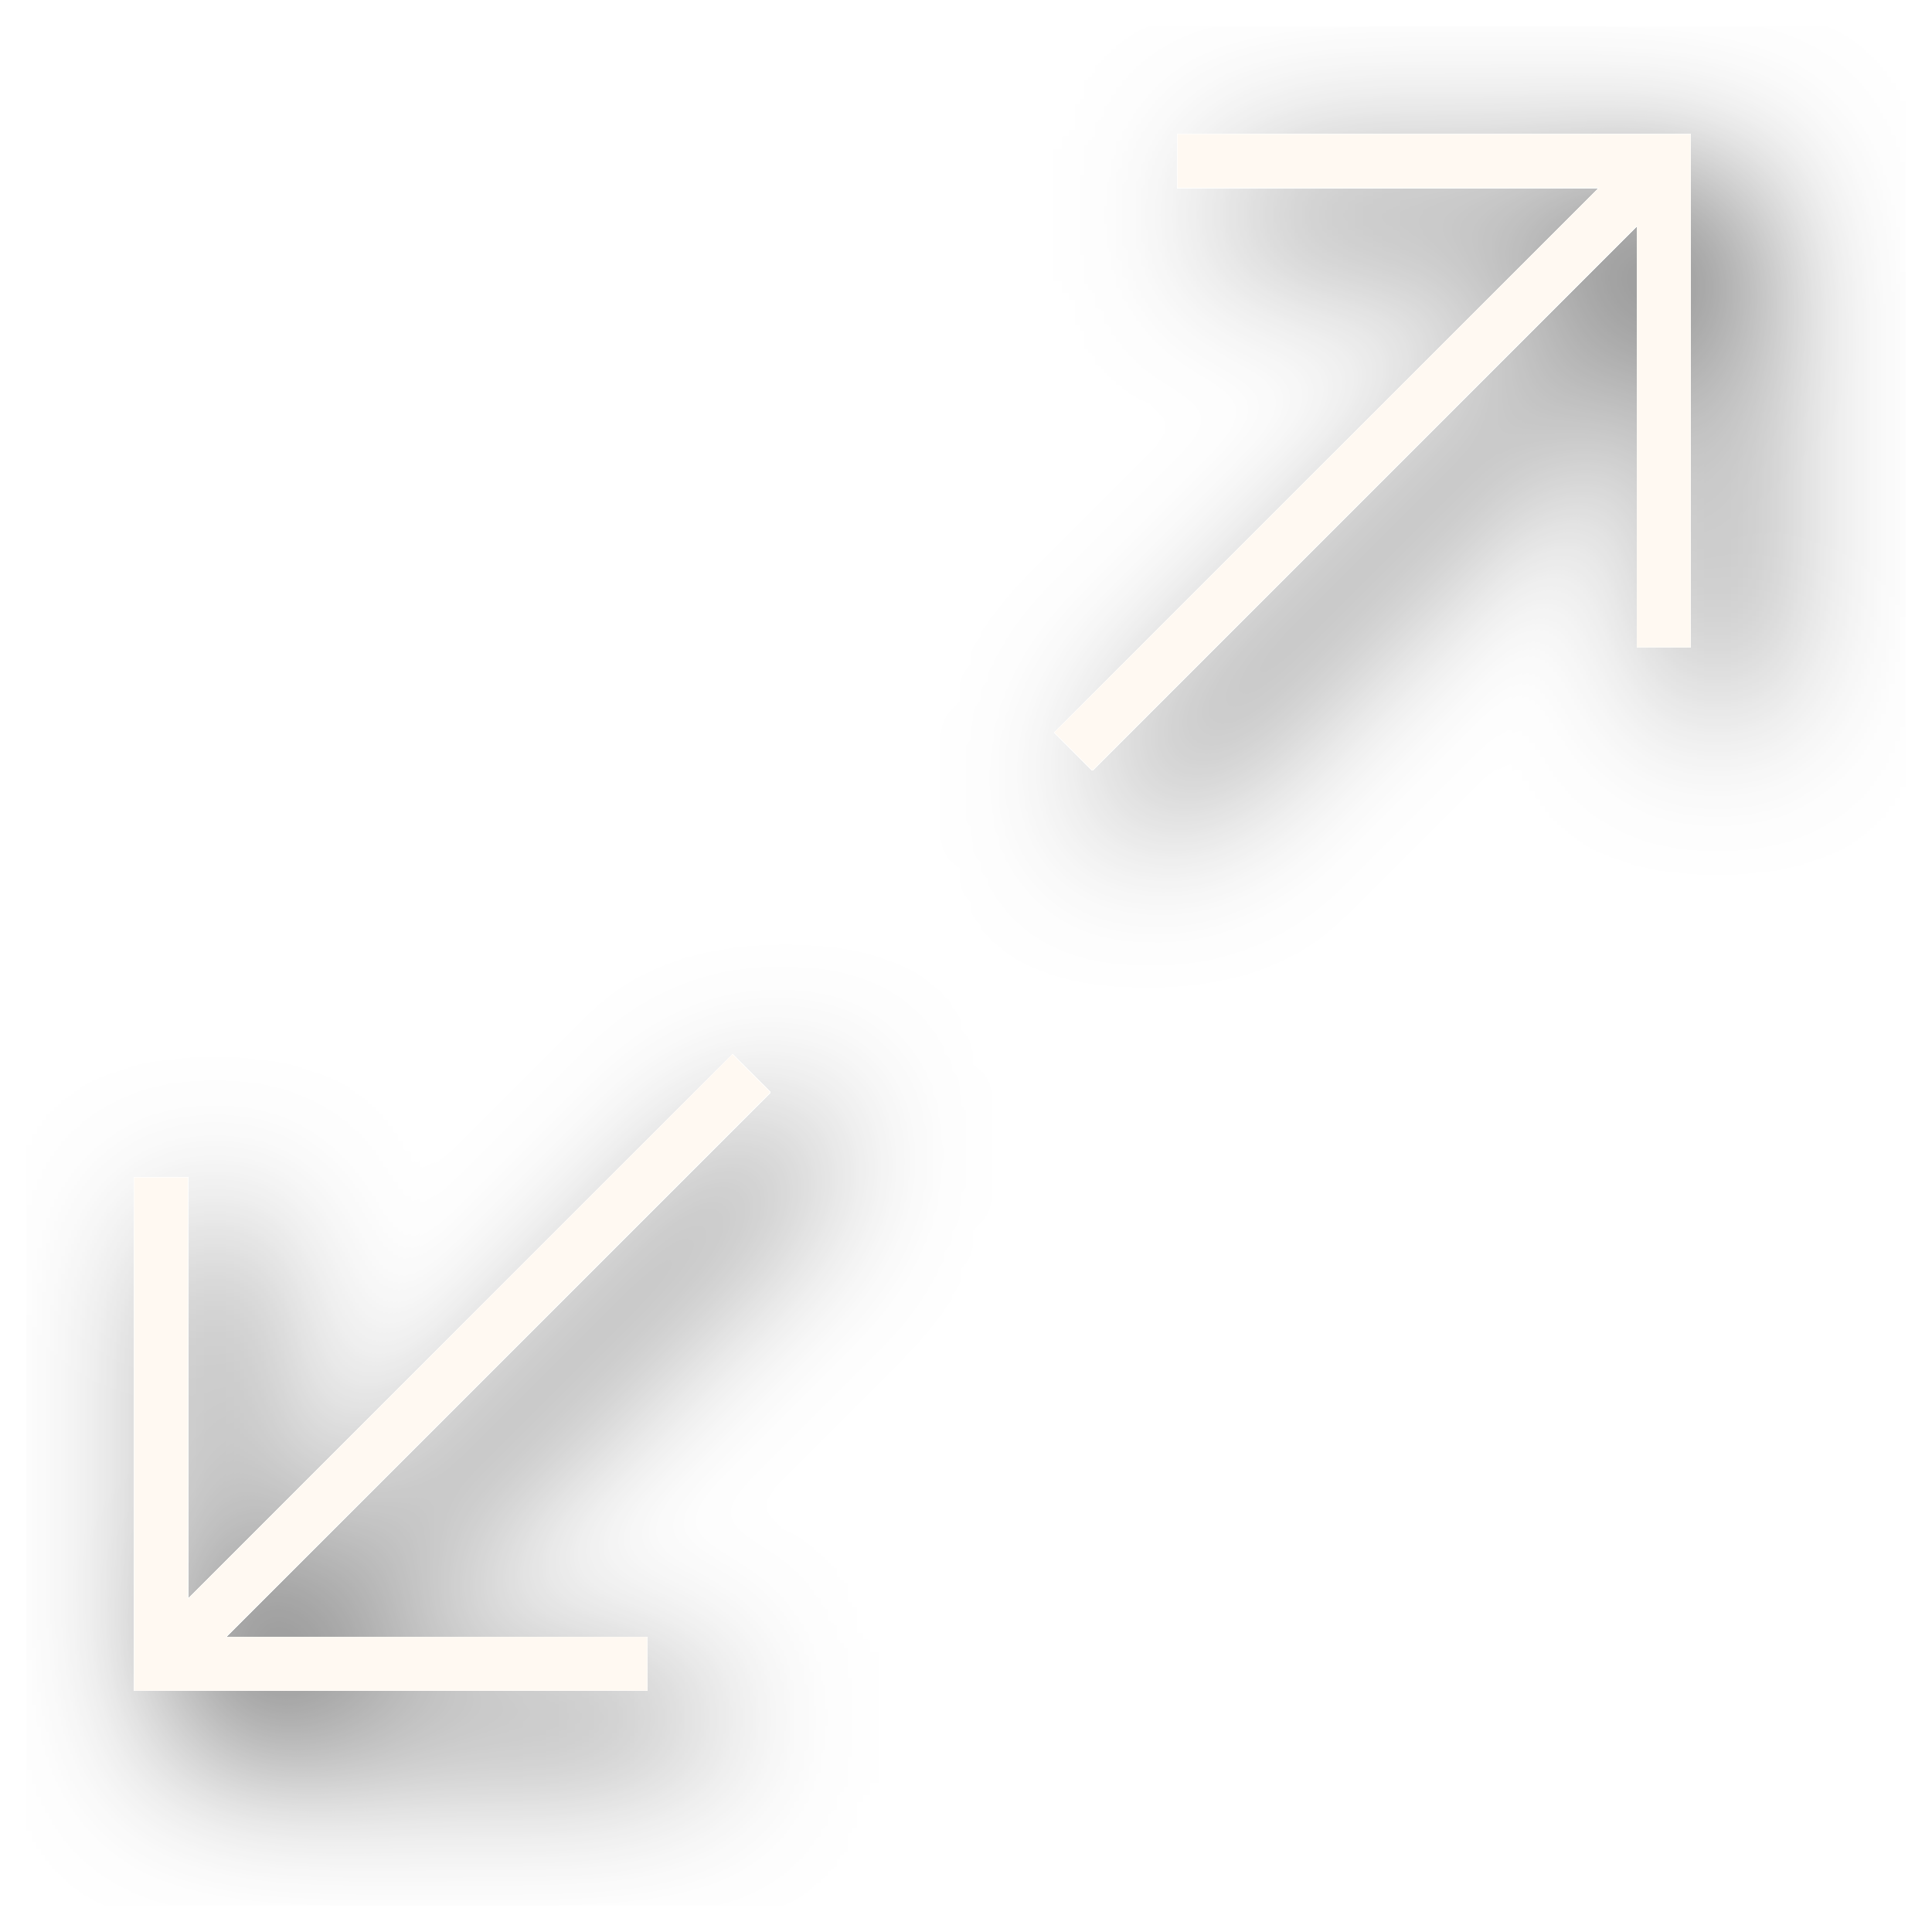
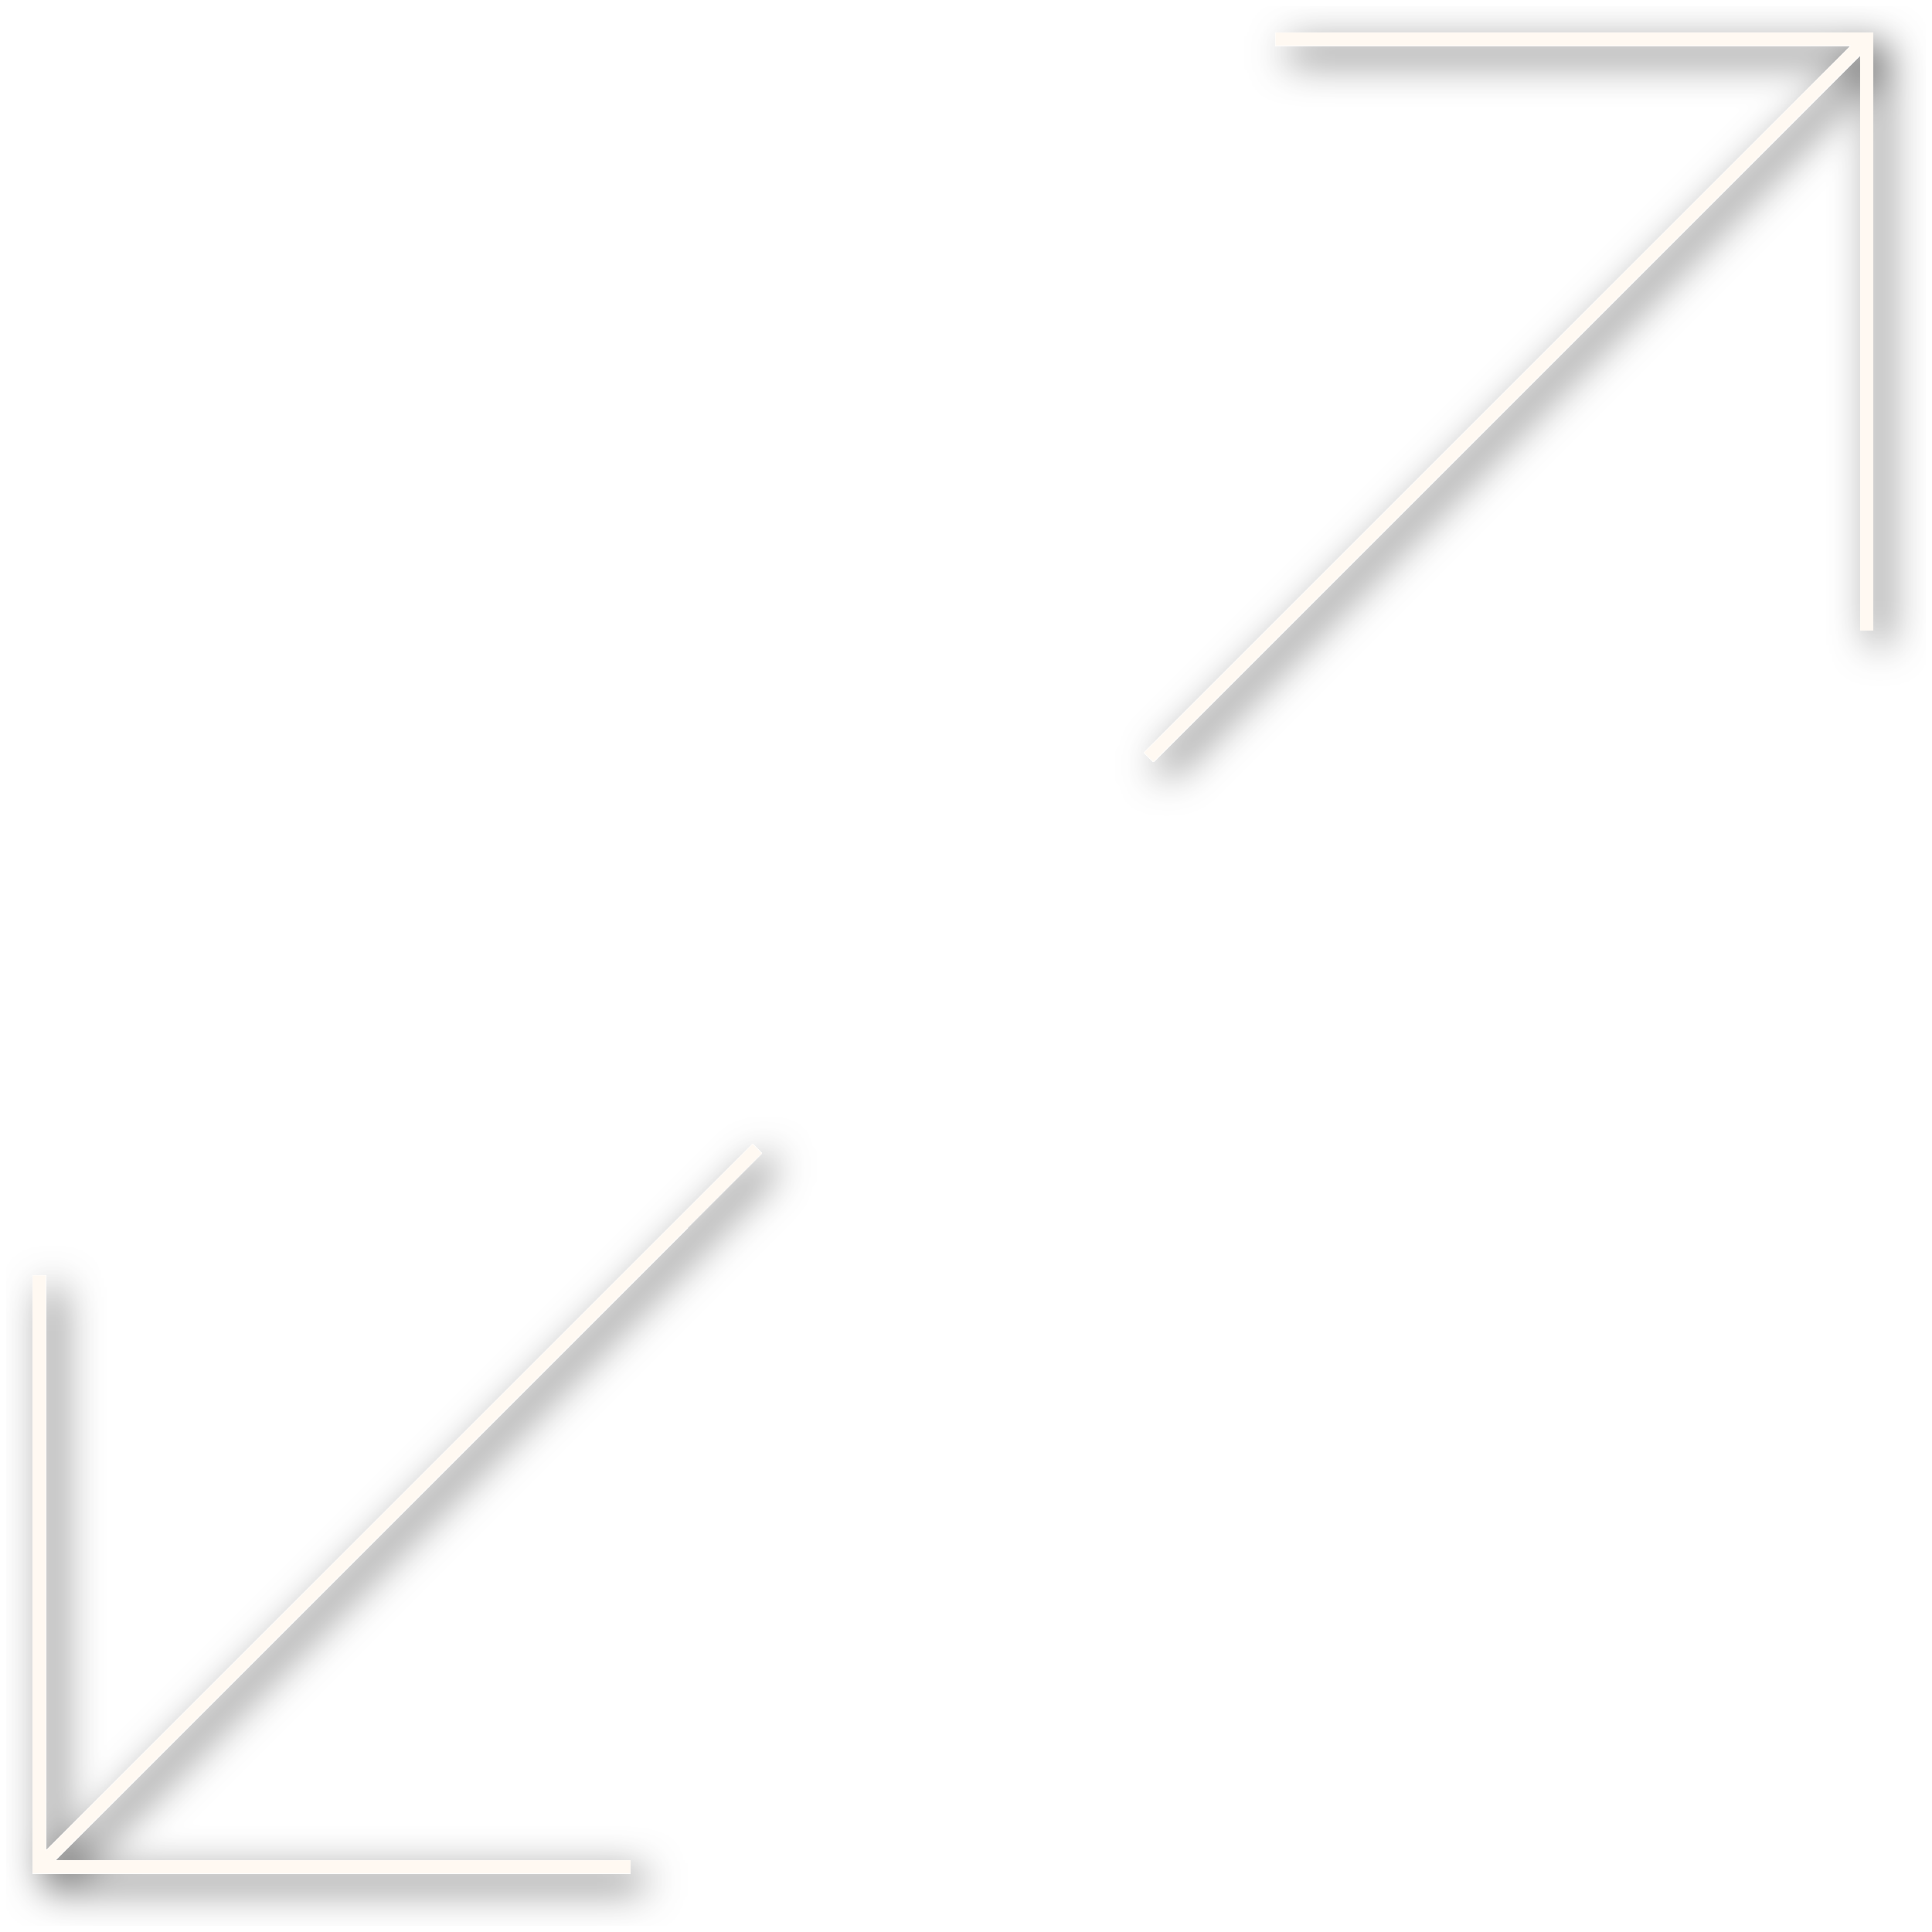
- <svg xmlns="http://www.w3.org/2000/svg" width="36" height="36" viewBox="0 0 36 36" fill="none">
+ <svg xmlns="http://www.w3.org/2000/svg" width="148" height="148" viewBox="0 0 148 148" fill="none">
  <g filter="url(#filter0_d_3003_955)">
-     <path d="M3 21.941L3 31.002H12.059" stroke="#FFF9F2" />
-     <path d="M3 31.002L14 20" stroke="#FFF9F2" />
-     <path d="M31 12.06L31 3L21.941 3" stroke="#FFF9F2" />
-     <path d="M31 3L20 14.002" stroke="#FFF9F2" />
+     <path d="M3 97.702L3 143.003H48.294" stroke="#FFF9F2" />
+     <path d="M3 143.003L58 87.995" stroke="#FFF9F2" />
+     <path d="M143 48.299L143 2.998L97.706 2.998" stroke="#FFF9F2" />
+     <path d="M143 2.997L88 58.005" stroke="#FFF9F2" />
  </g>
  <defs>
-     <filter id="filter0_d_3003_955" x="0.5" y="0.5" width="35" height="35.002" filterUnits="userSpaceOnUse" color-interpolation-filters="sRGB">
+     <filter id="filter0_d_3003_955" x="0.5" y="0.498" width="147" height="147.005" filterUnits="userSpaceOnUse" color-interpolation-filters="sRGB">
      <feFlood flood-opacity="0" result="BackgroundImageFix" />
      <feColorMatrix in="SourceAlpha" type="matrix" values="0 0 0 0 0 0 0 0 0 0 0 0 0 0 0 0 0 0 127 0" result="hardAlpha" />
      <feOffset dx="1" dy="1" />
      <feGaussianBlur stdDeviation="1.5" />
      <feComposite in2="hardAlpha" operator="out" />
      <feColorMatrix type="matrix" values="0 0 0 0 0 0 0 0 0 0 0 0 0 0 0 0 0 0 0.75 0" />
      <feBlend mode="normal" in2="BackgroundImageFix" result="effect1_dropShadow_3003_955" />
      <feBlend mode="normal" in="SourceGraphic" in2="effect1_dropShadow_3003_955" result="shape" />
    </filter>
  </defs>
</svg>
